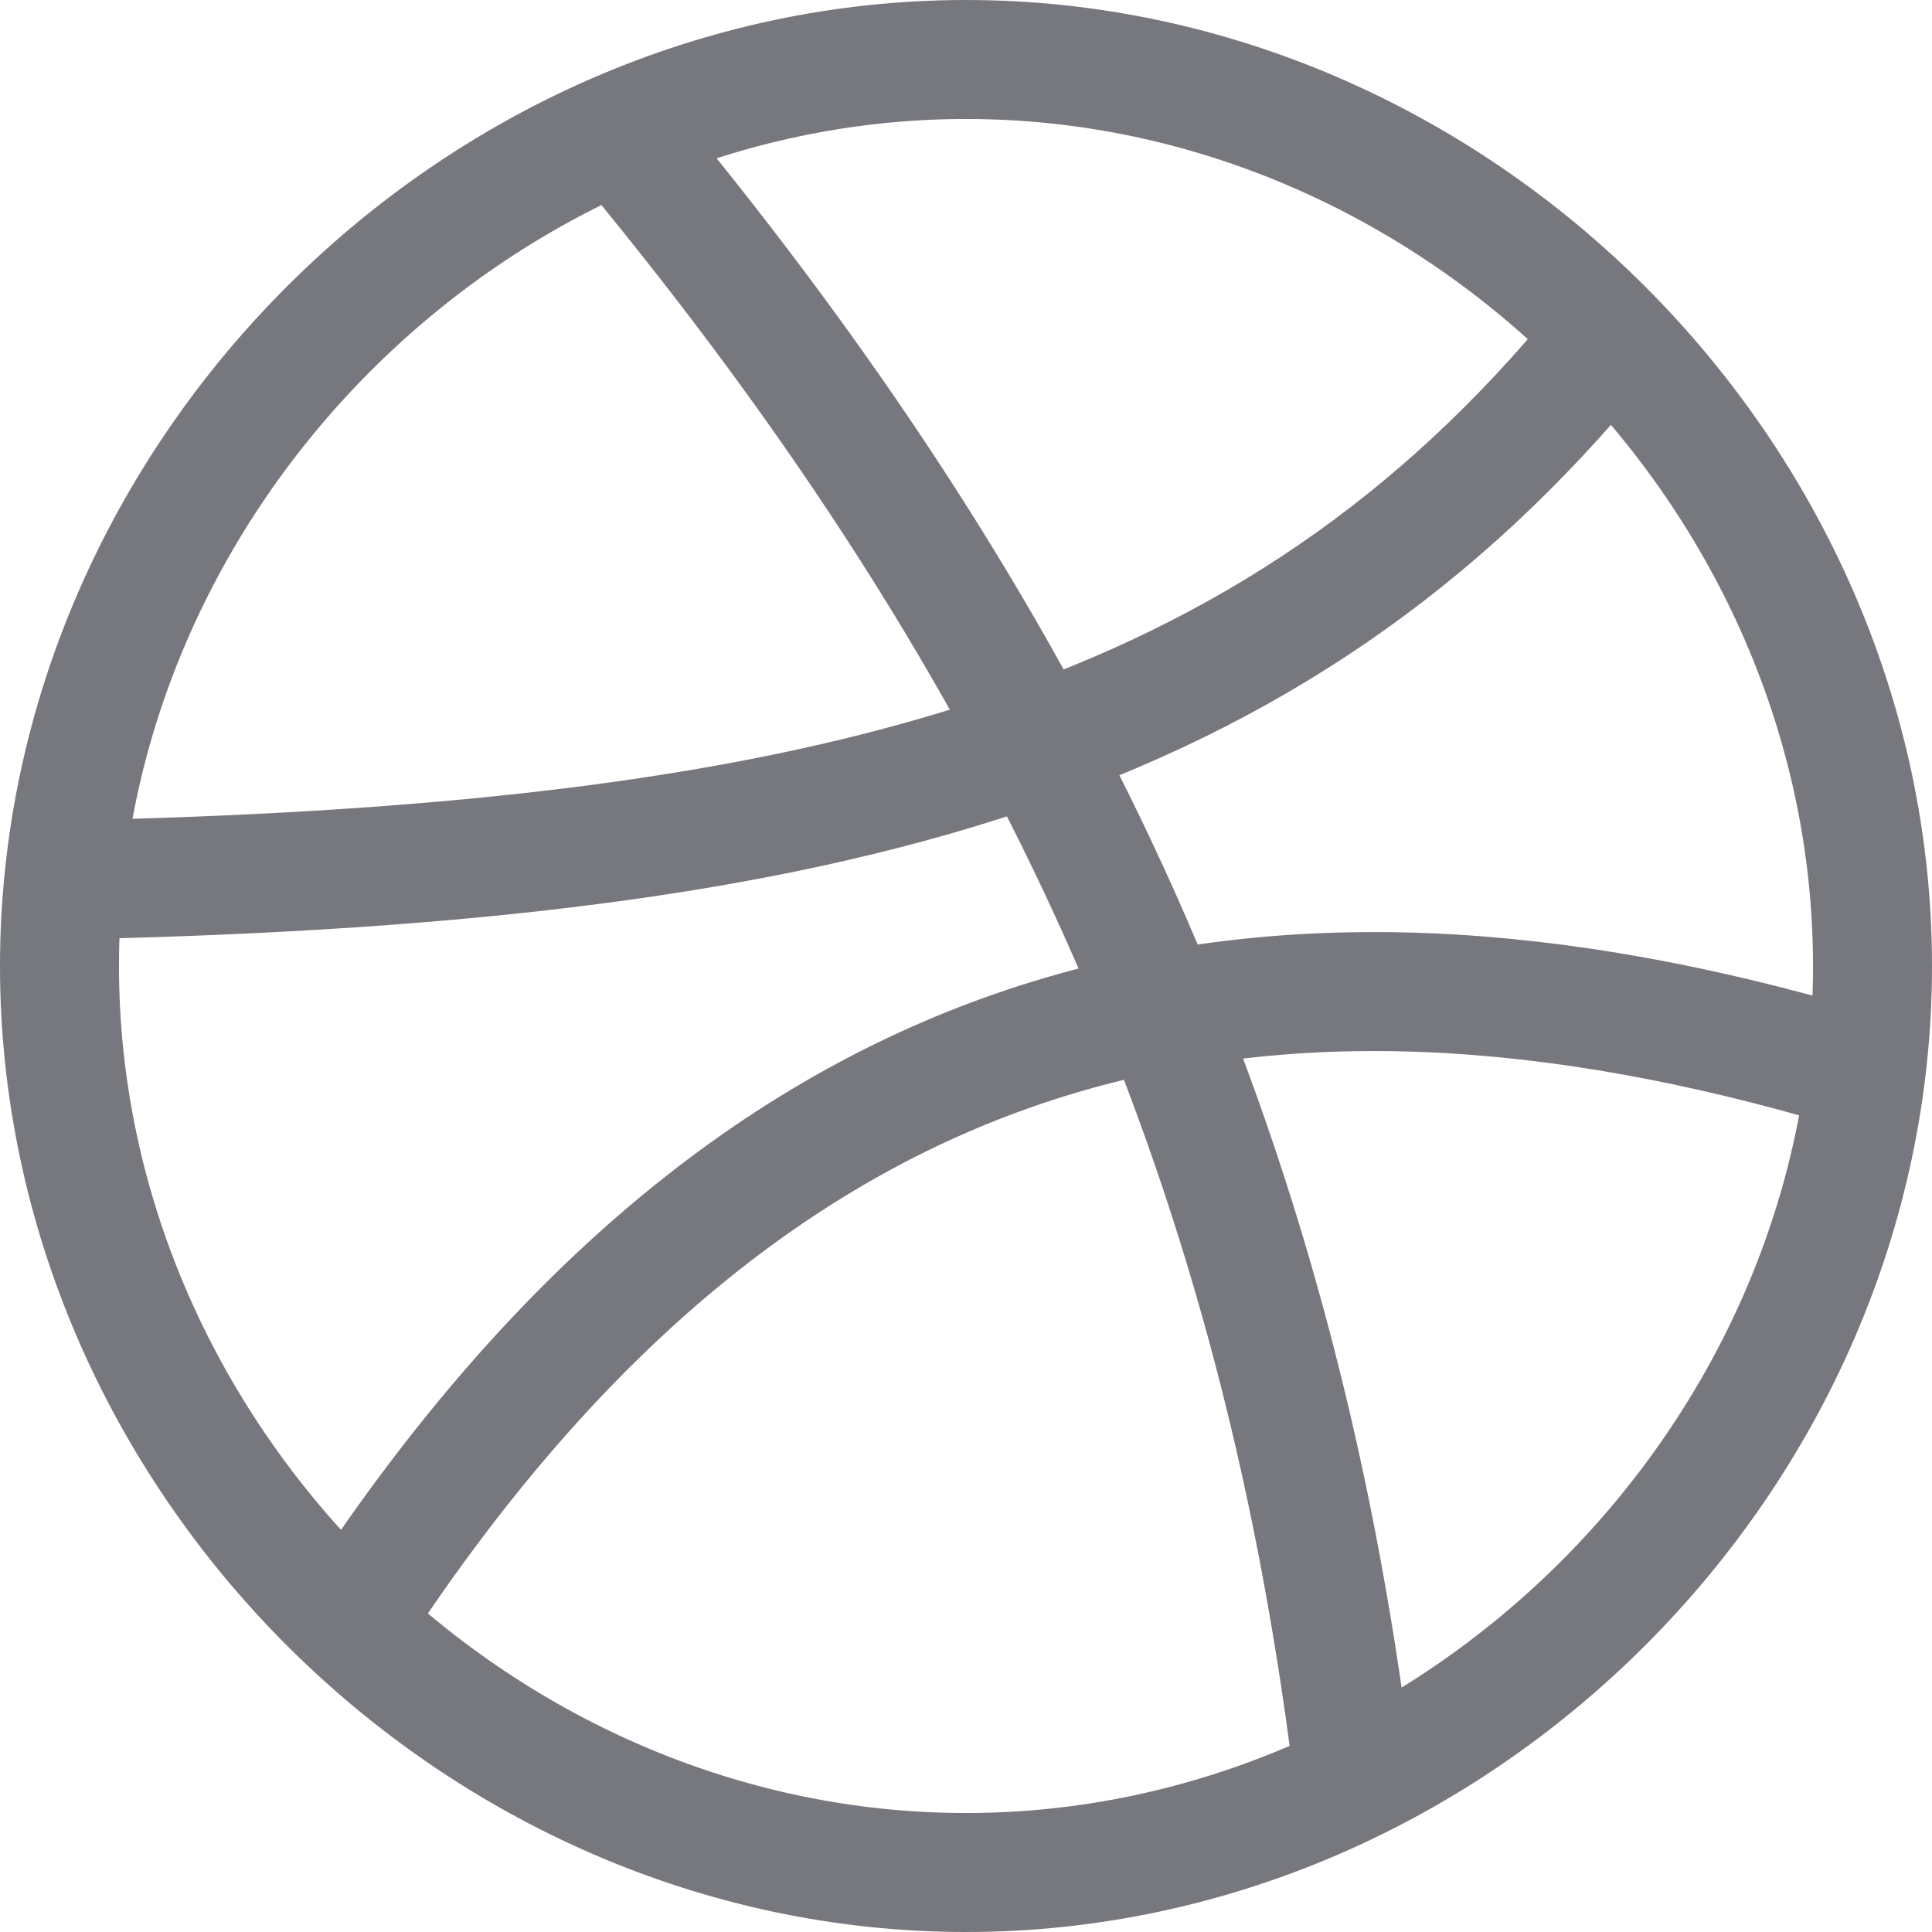
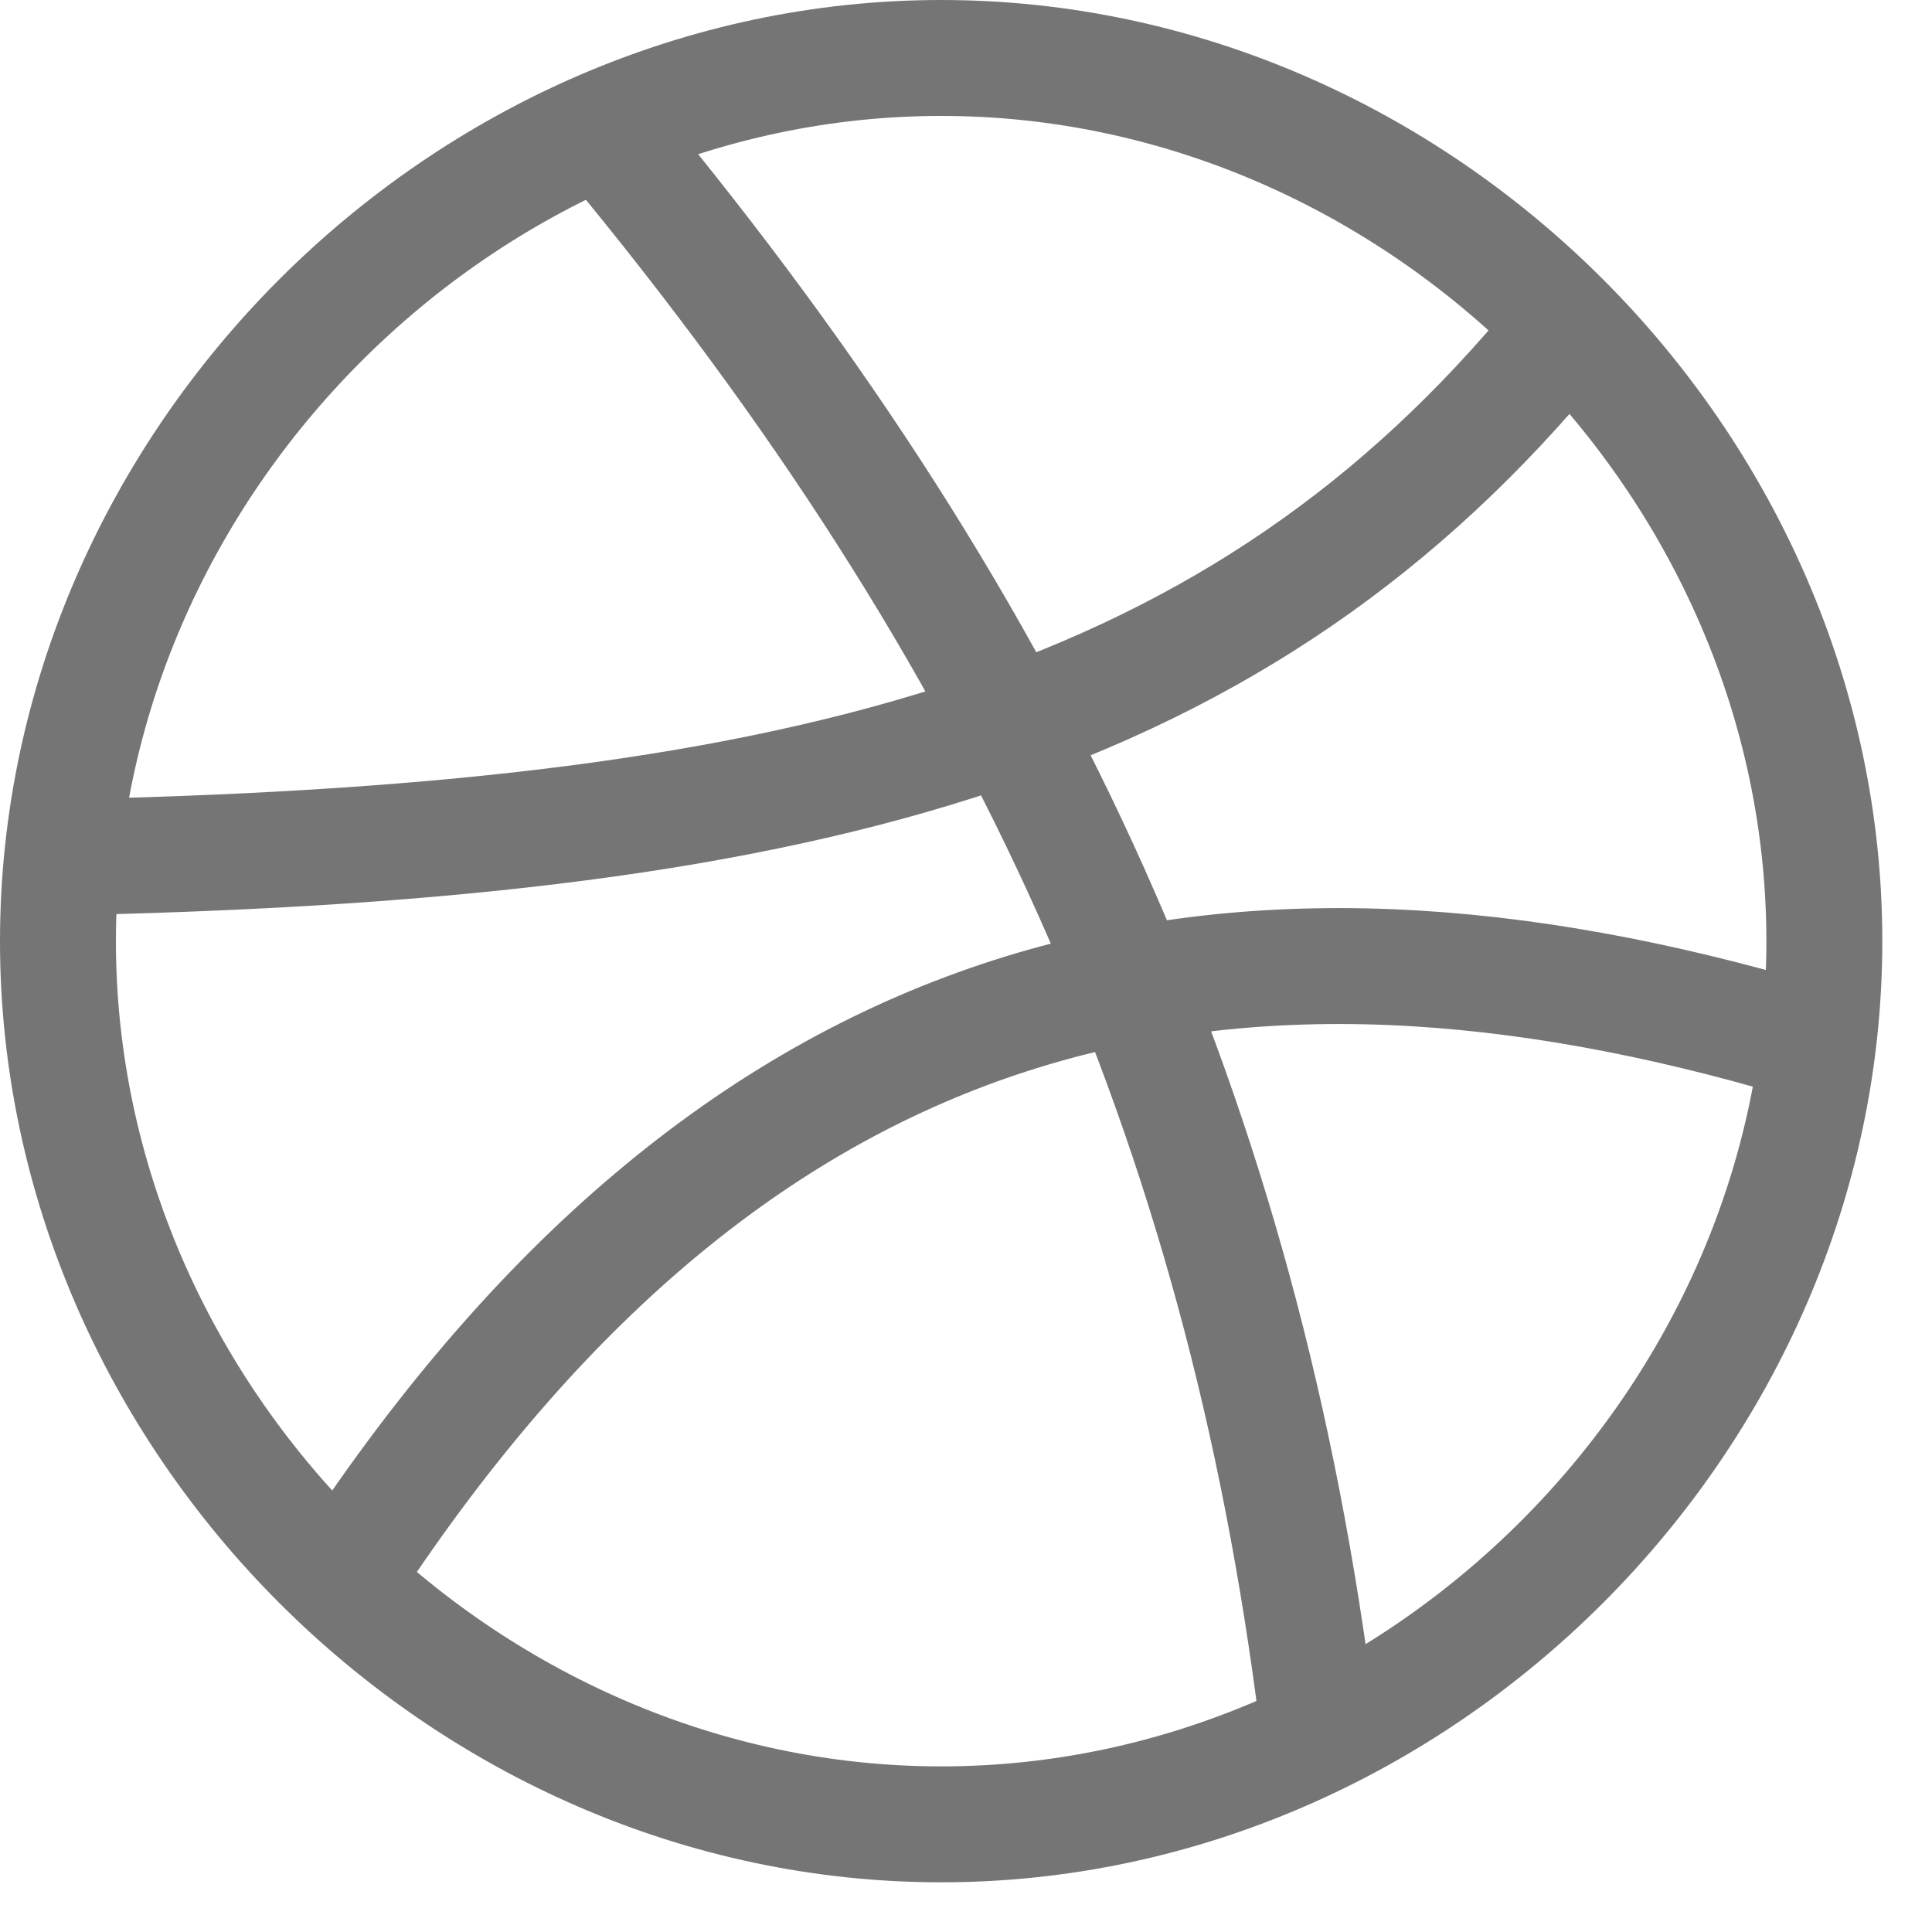
- <svg xmlns="http://www.w3.org/2000/svg" preserveAspectRatio="none" overflow="visible" style="display: block;" width="24.357" height="24.357" viewBox="0 0 24.357 24.357" fill="none">
-   <g id="Dribbble Icon">
-     <path id="Vector" d="M7.921 1.817C13.274 8.283 16.074 14.492 17.048 22.268M1.031 11.09C10.607 10.87 16.074 9.358 20.184 4.346M4.499 20.33C9.653 12.486 15.972 11.29 23.306 13.46M23.607 12.179C23.607 5.993 18.364 0.75 12.179 0.75C5.993 0.75 0.75 5.993 0.75 12.179C0.75 18.364 5.993 23.607 12.179 23.607C18.364 23.607 23.607 18.364 23.607 12.179Z" stroke="#77777E" stroke-width="1.5" stroke-linecap="round" stroke-linejoin="round" />
-   </g>
+ <svg xmlns="http://www.w3.org/2000/svg" width="25" height="25" viewBox="0 0 25 25" fill="none">
+   <path d="M7.921 1.817C13.274 8.283 16.074 14.492 17.048 22.268M1.031 11.09C10.607 10.87 16.074 9.358 20.184 4.346M4.499 20.33C9.653 12.486 15.972 11.29 23.306 13.46M23.607 12.179C23.607 5.993 18.364 0.75 12.179 0.75C5.993 0.75 0.75 5.993 0.75 12.179C0.75 18.364 5.993 23.607 12.179 23.607C18.364 23.607 23.607 18.364 23.607 12.179Z" stroke="#757575" stroke-width="1.5" stroke-linecap="round" stroke-linejoin="round" />
</svg>
